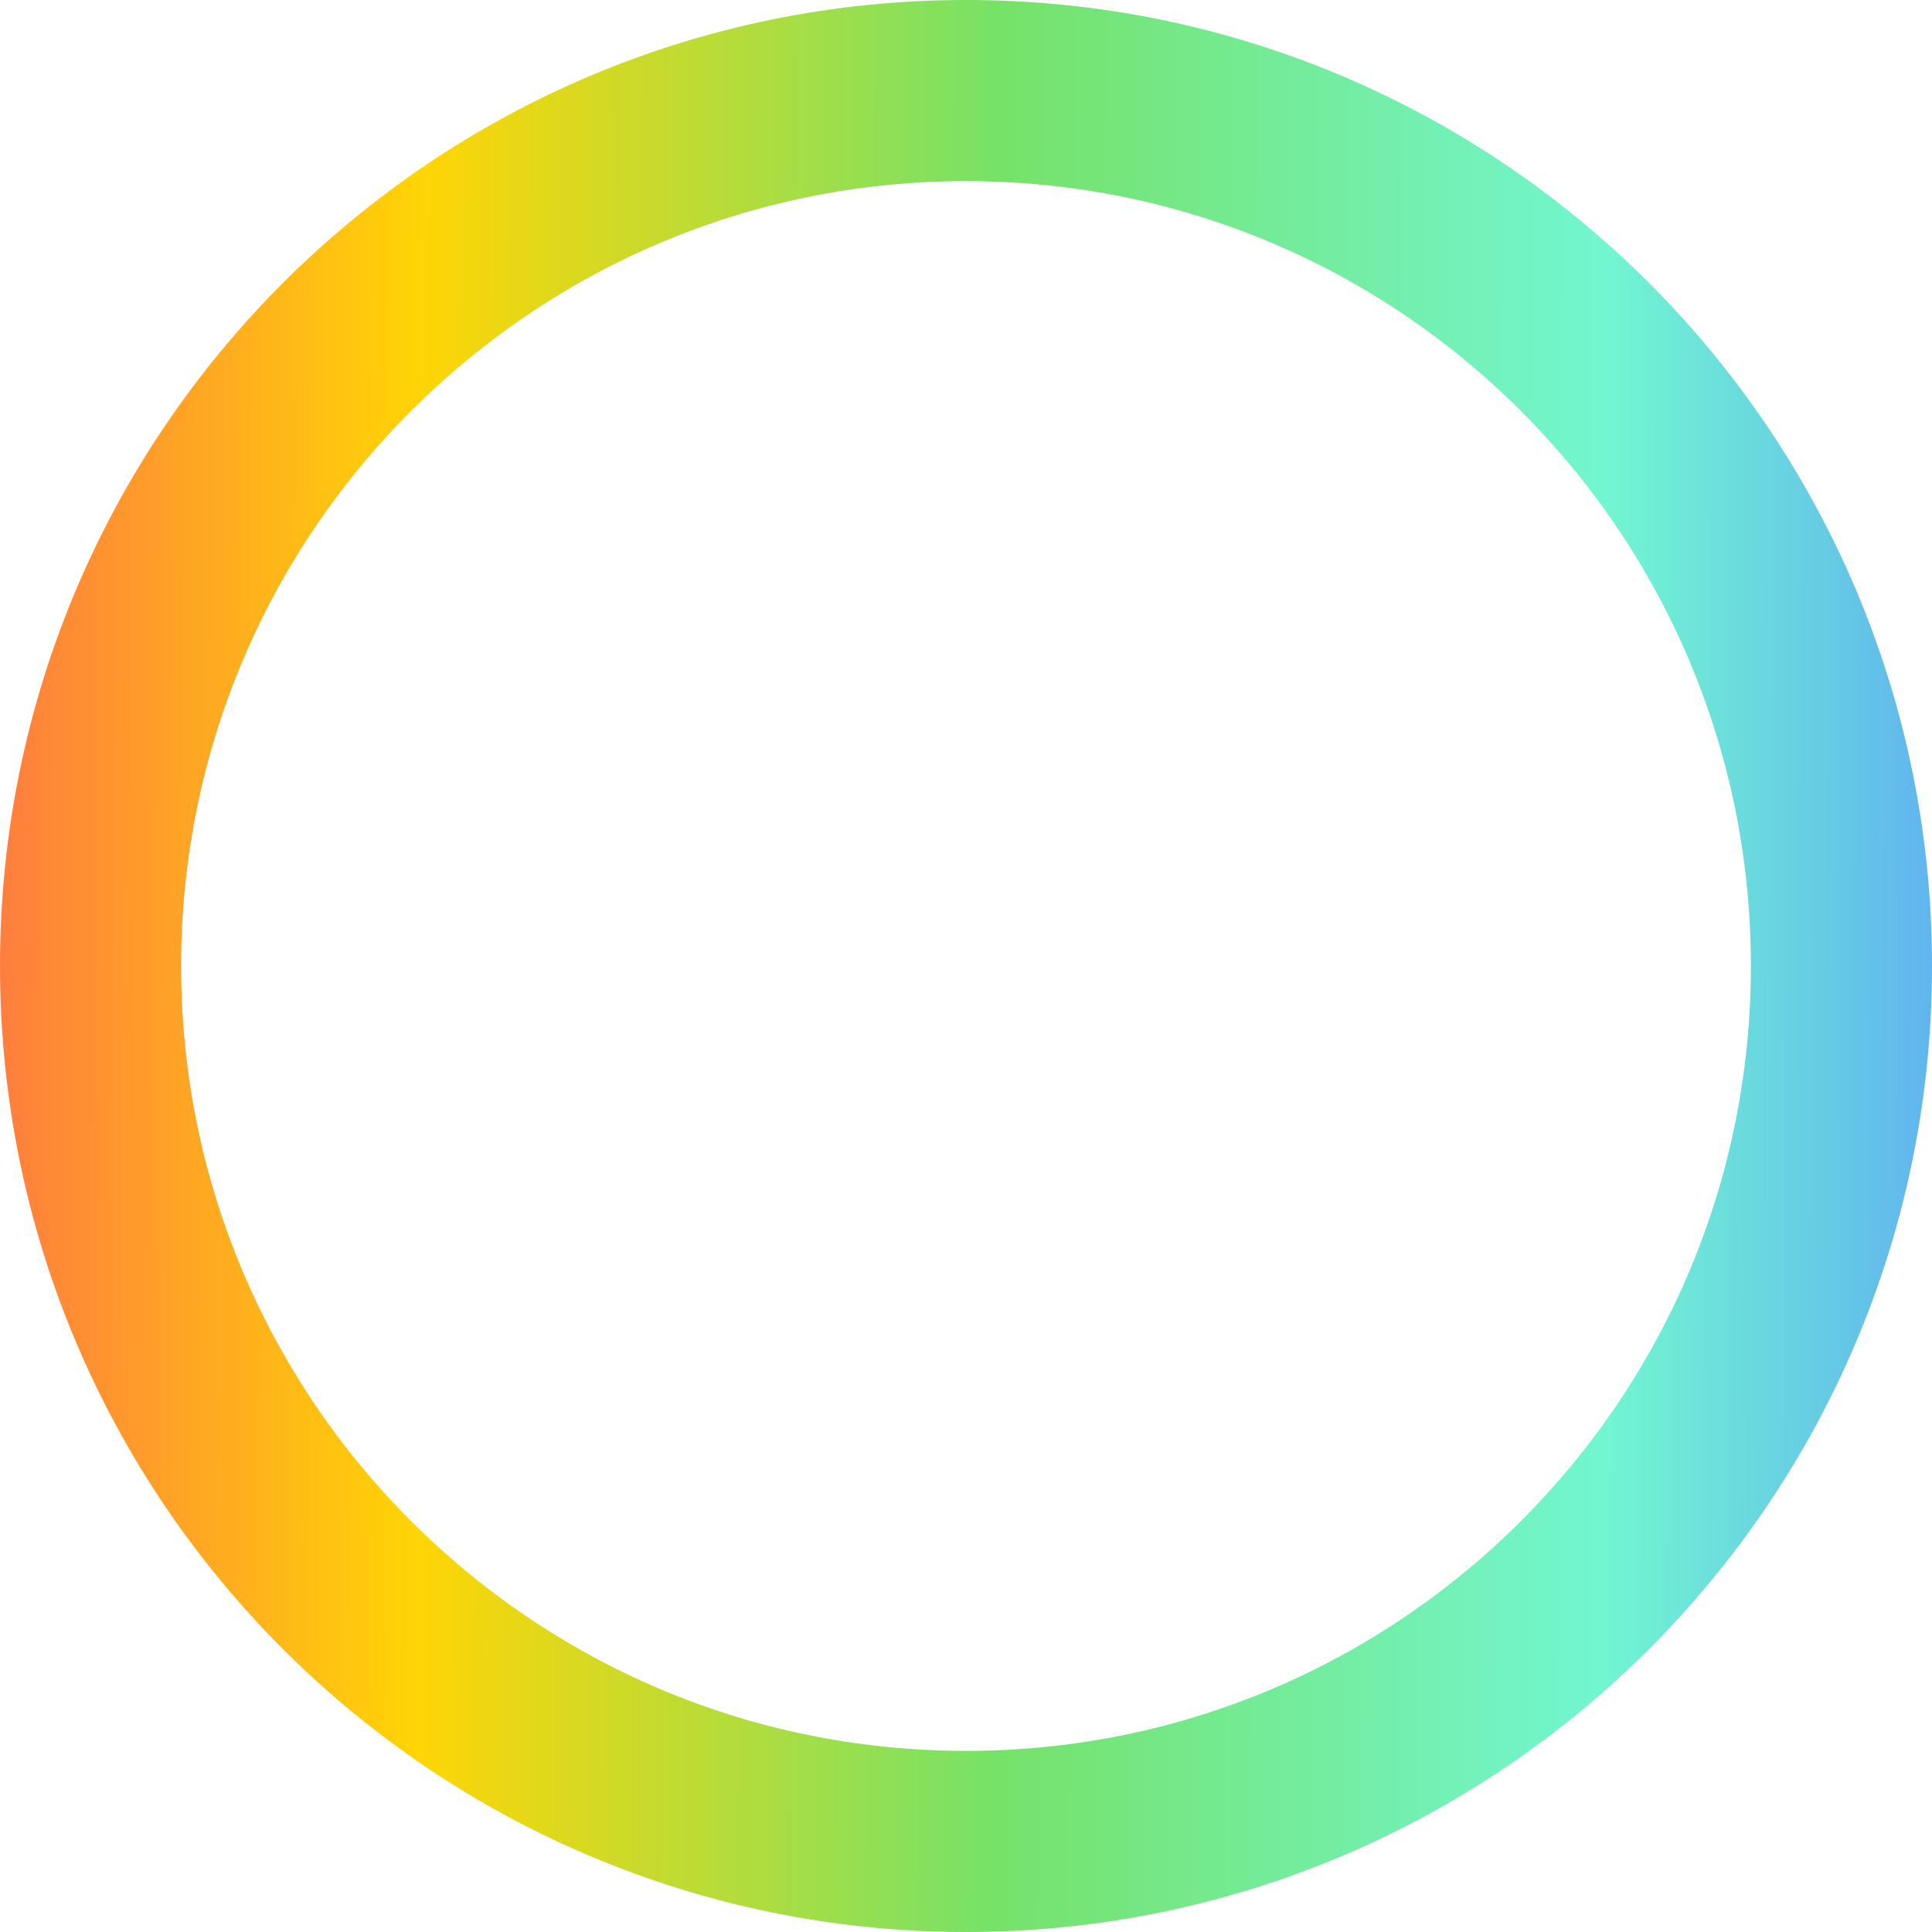
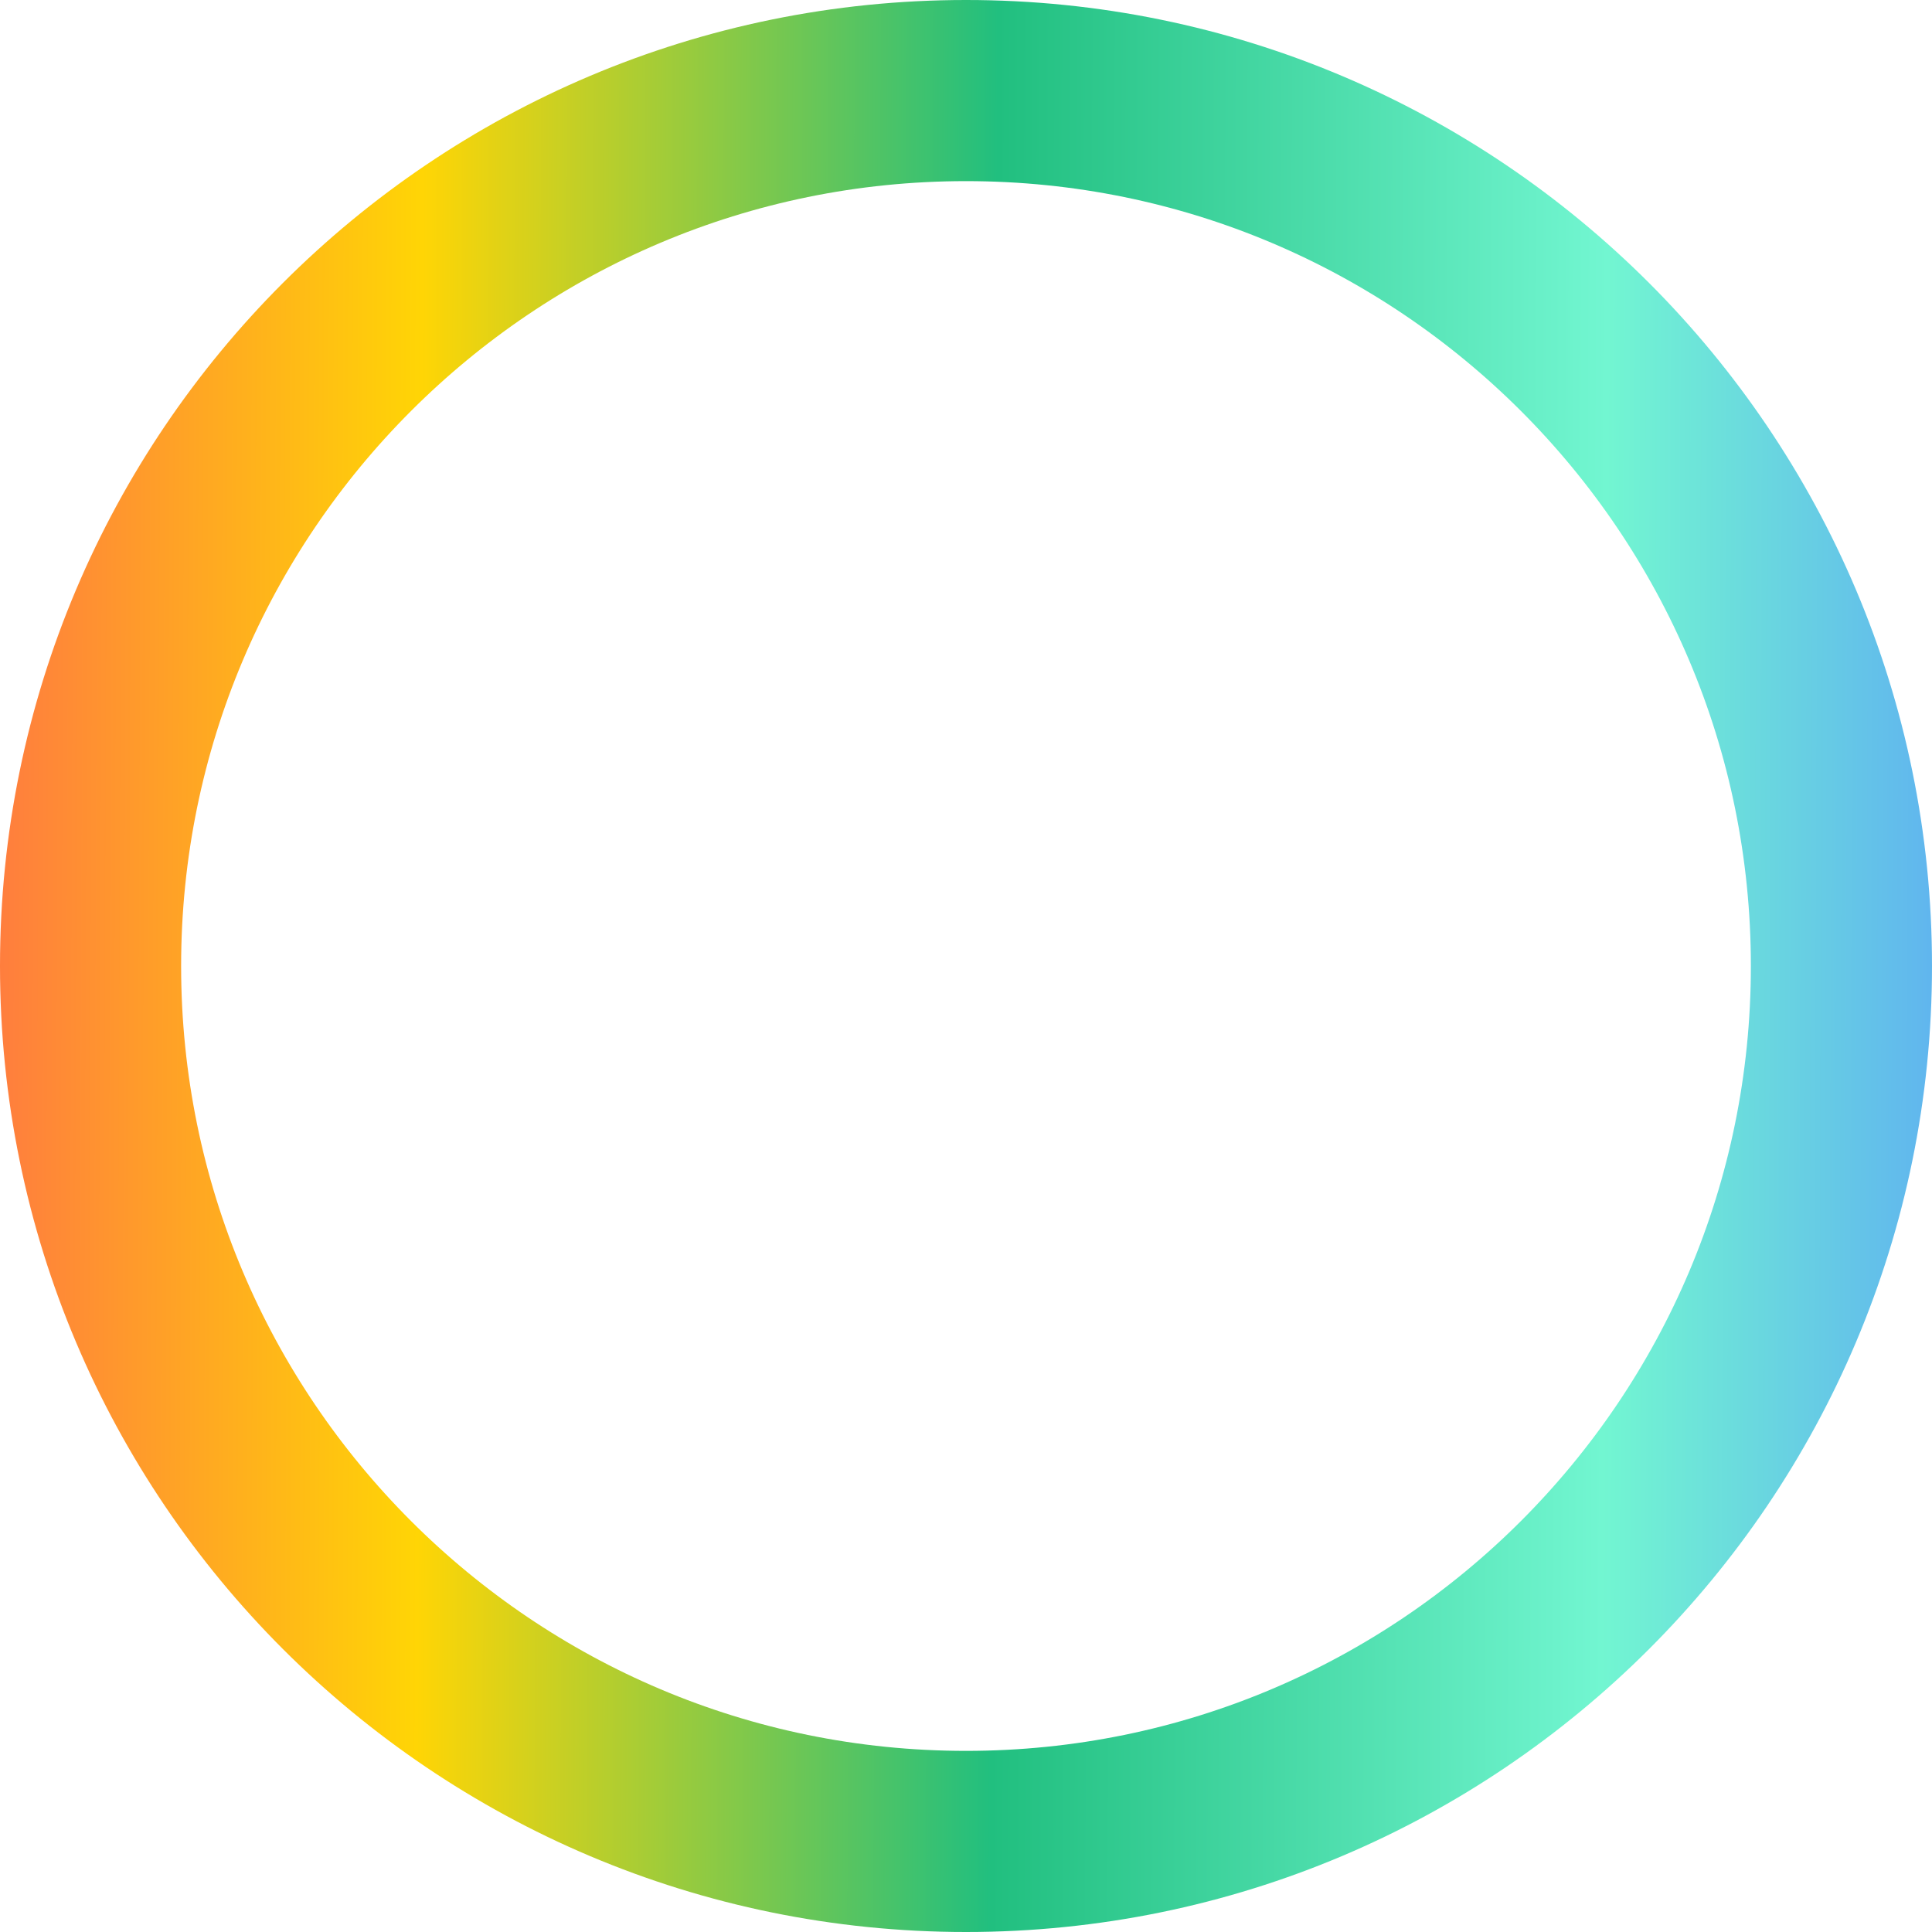
<svg xmlns="http://www.w3.org/2000/svg" width="16" height="16" viewBox="0 0 16 16" fill="none">
  <circle cx="8" cy="8" r="7.25" stroke="url(#paint0_linear_13853_178694)" stroke-width="1.5" />
  <defs>
    <linearGradient id="paint0_linear_13853_178694" x1="17.532" y1="8" x2="-1.872" y2="7.923" gradientUnits="userSpaceOnUse">
      <stop stop-color="#5691FF" />
      <stop offset="0.219" stop-color="#72F6D1" />
-       <stop offset="0.479" stop-color="#76E268" />
+       <stop offset="0.479" stop-color="#21BF7F" />
      <stop offset="0.724" stop-color="#FFD505" />
      <stop offset="0.968" stop-color="#FF5E52" />
    </linearGradient>
  </defs>
</svg>
